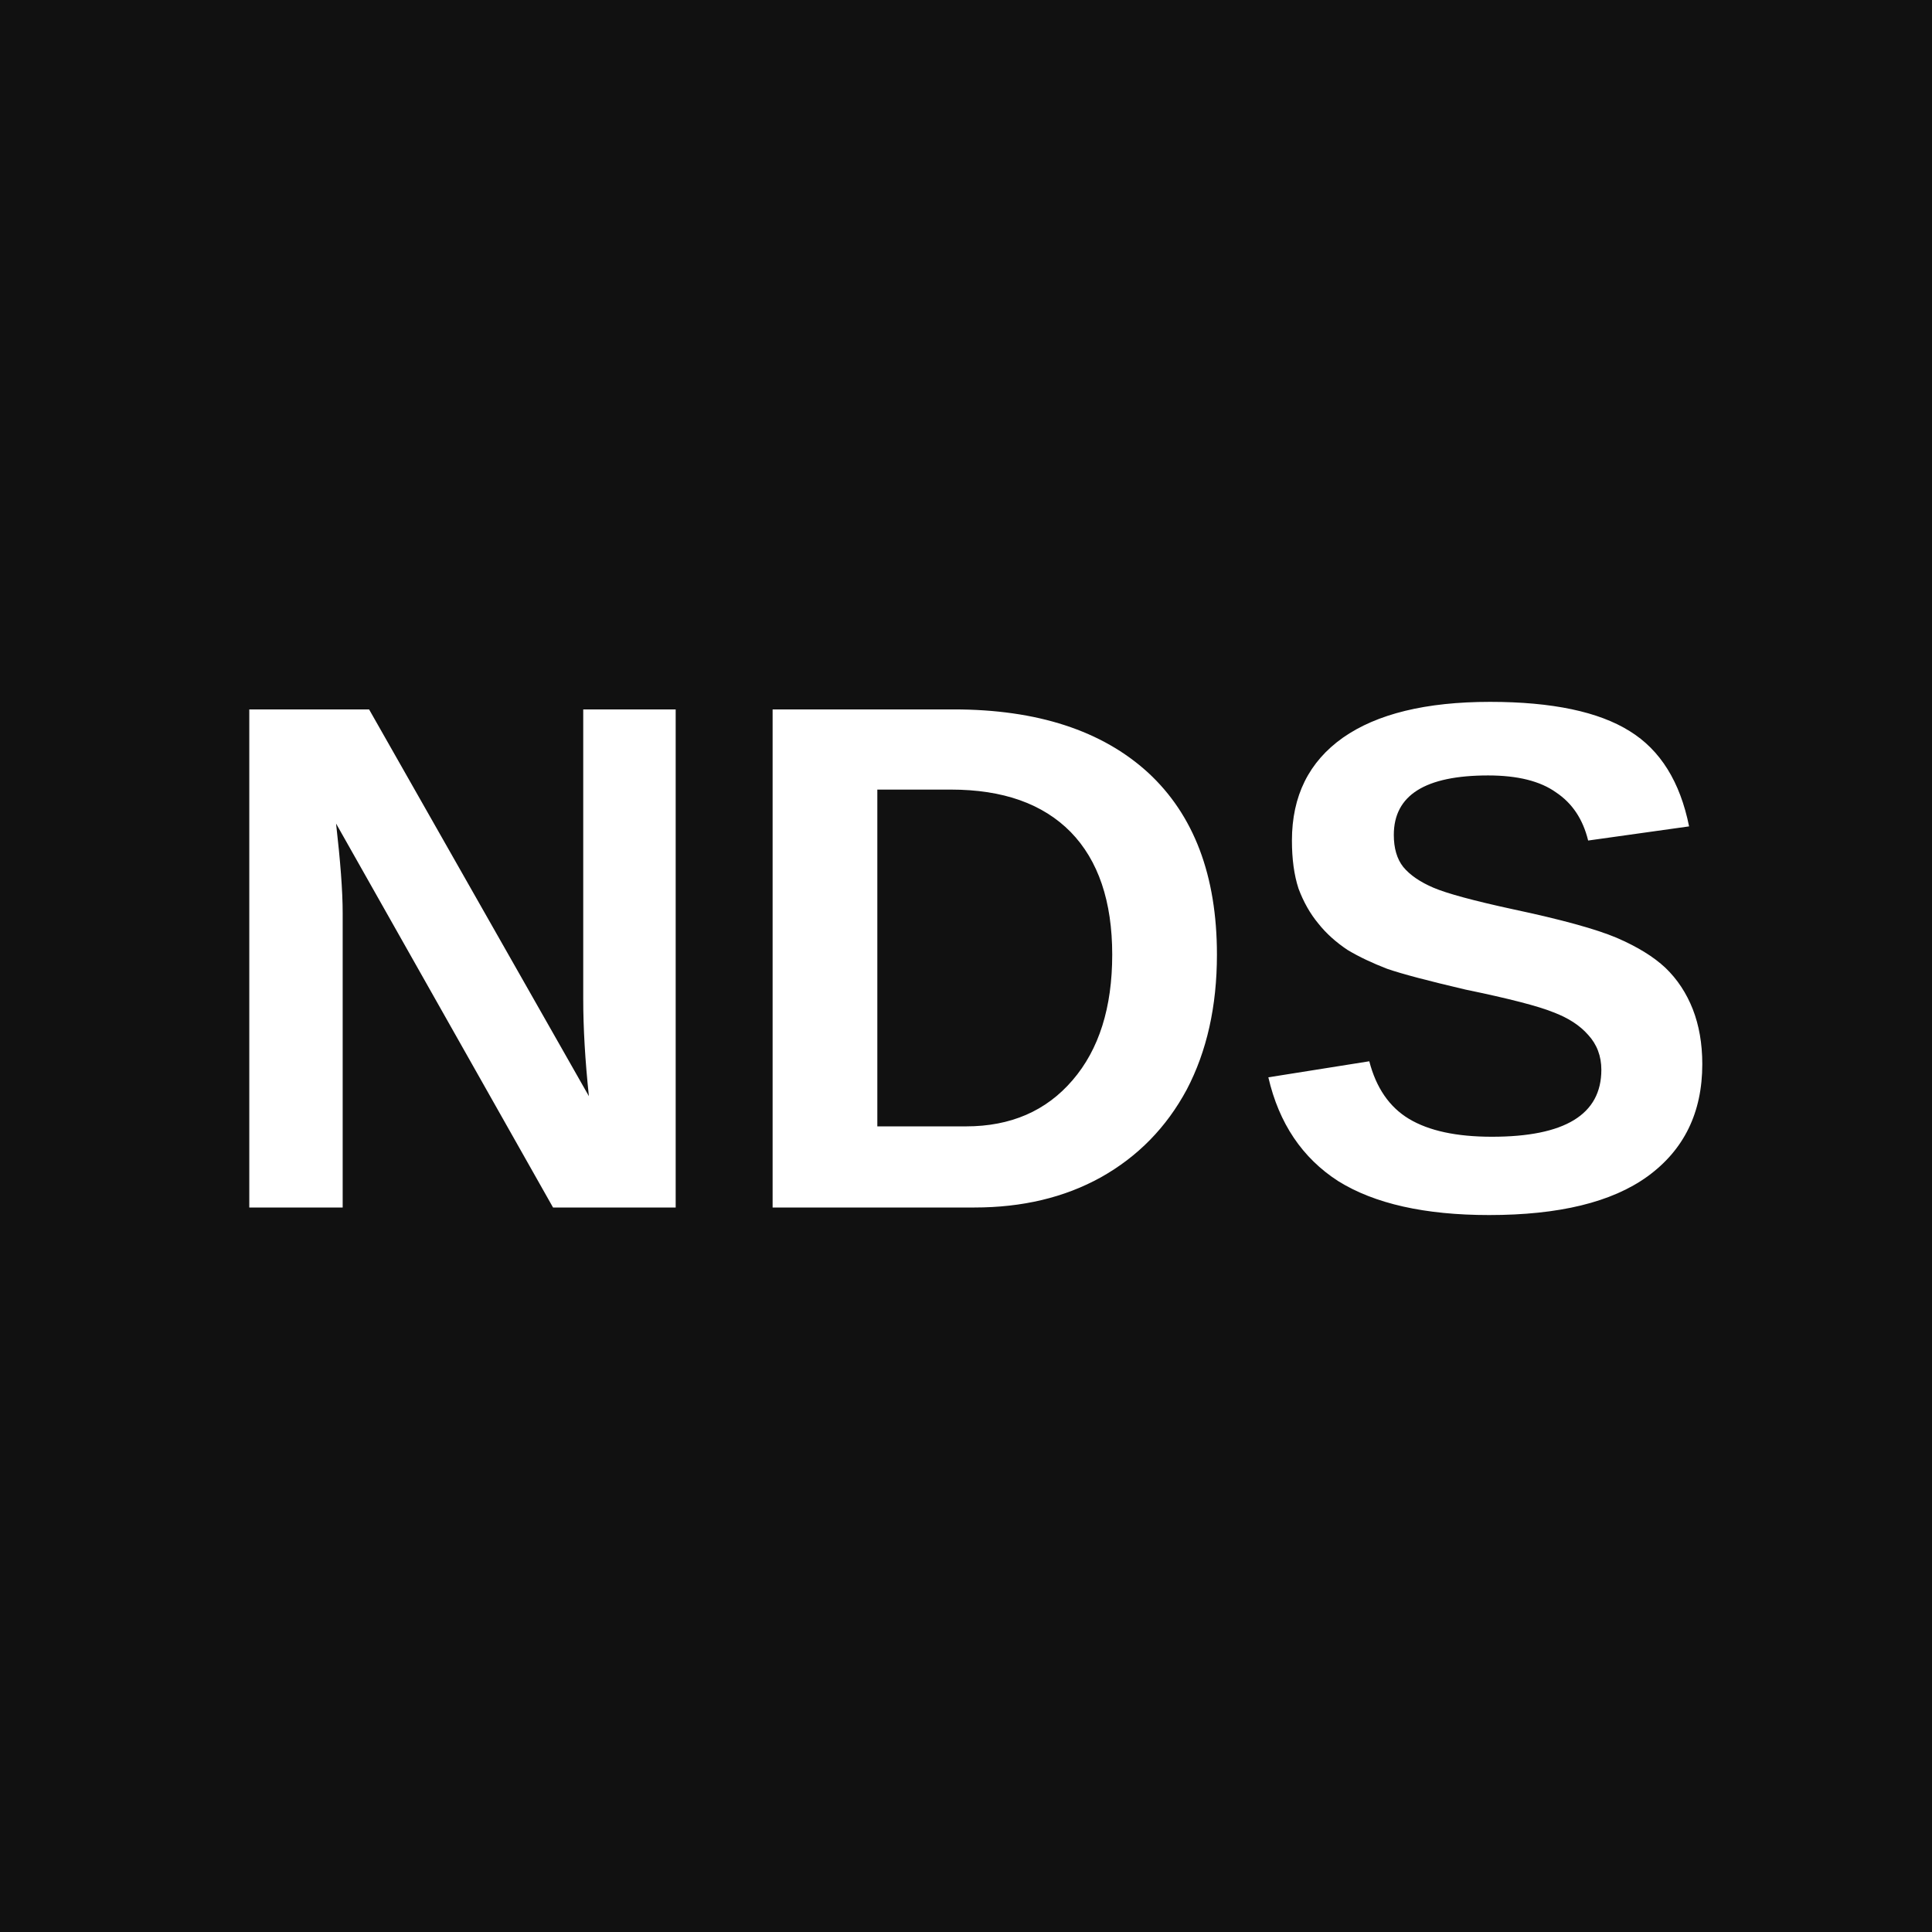
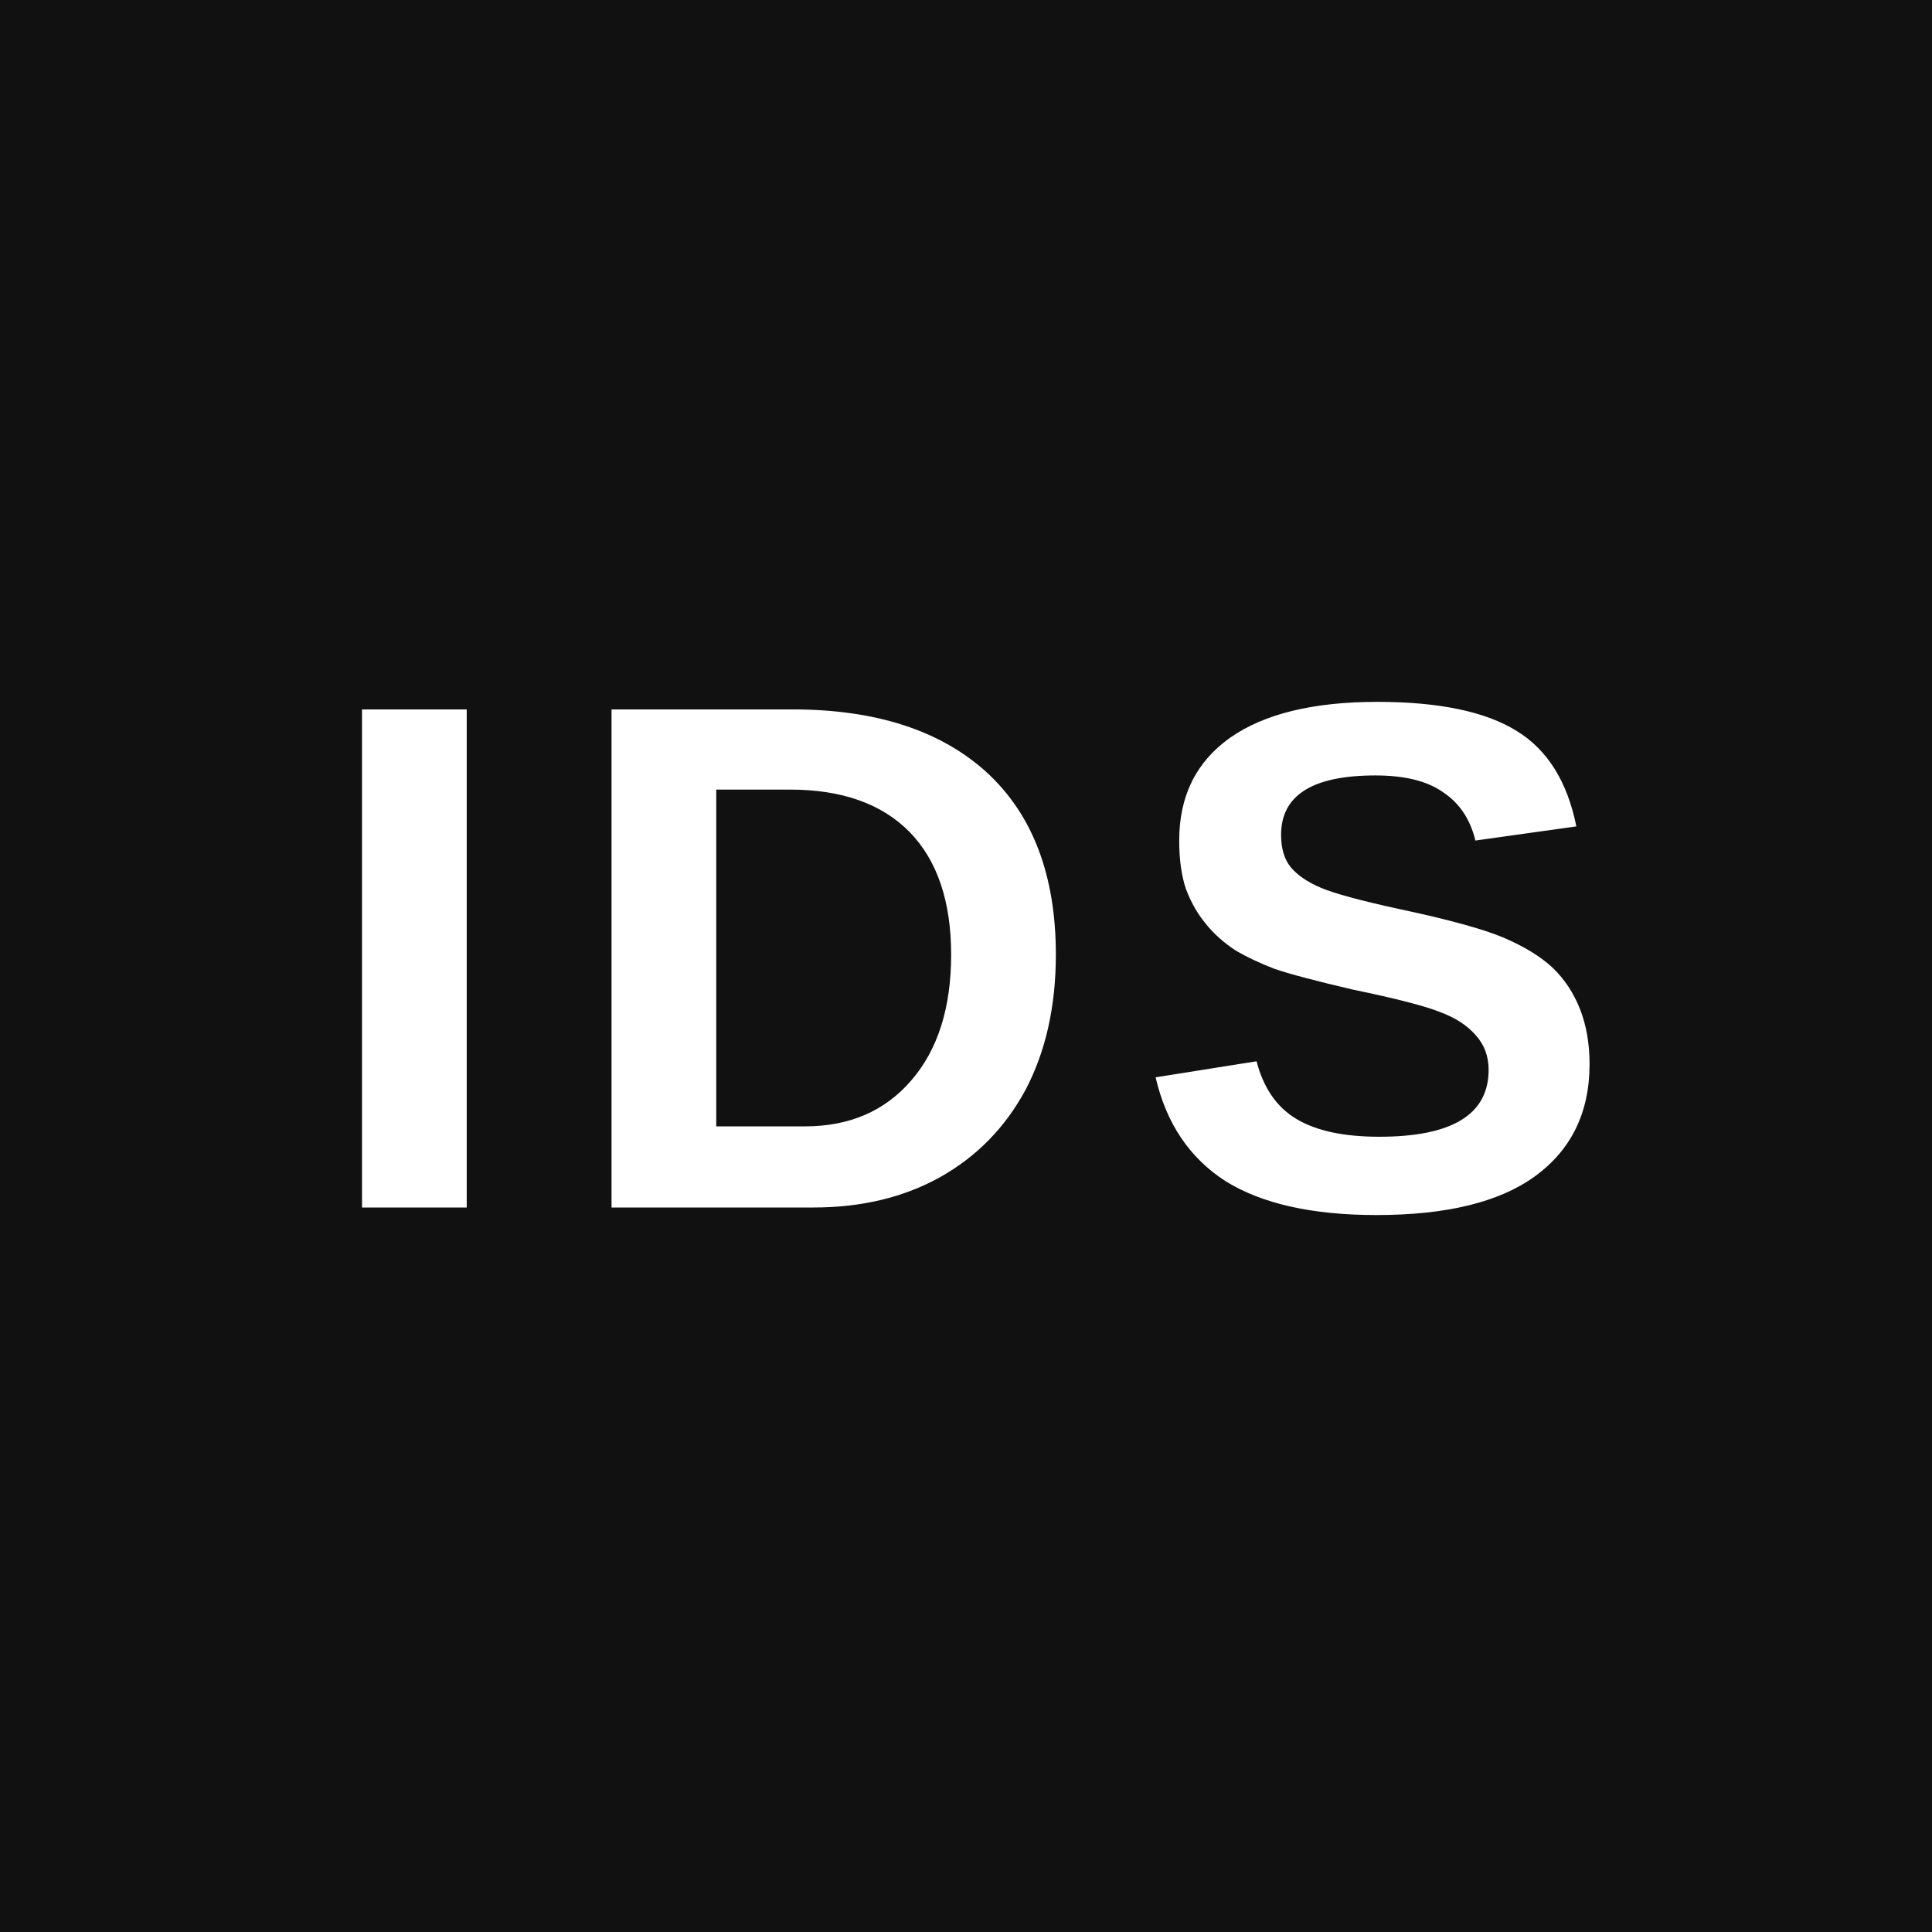
<svg xmlns="http://www.w3.org/2000/svg" viewBox="0 0 32 32">
  <rect width="32" height="32" fill="#111111" />
-   <text x="16" y="20" text-anchor="middle" fill="#fff" font-family="Arial,Helvetica,sans-serif" font-size="12" font-weight="700">NDS</text>
+   <text x="16" y="20" text-anchor="middle" fill="#fff" font-family="Arial,Helvetica,sans-serif" font-size="12" font-weight="700" letter-spacing=".8">IDS</text>
</svg>
